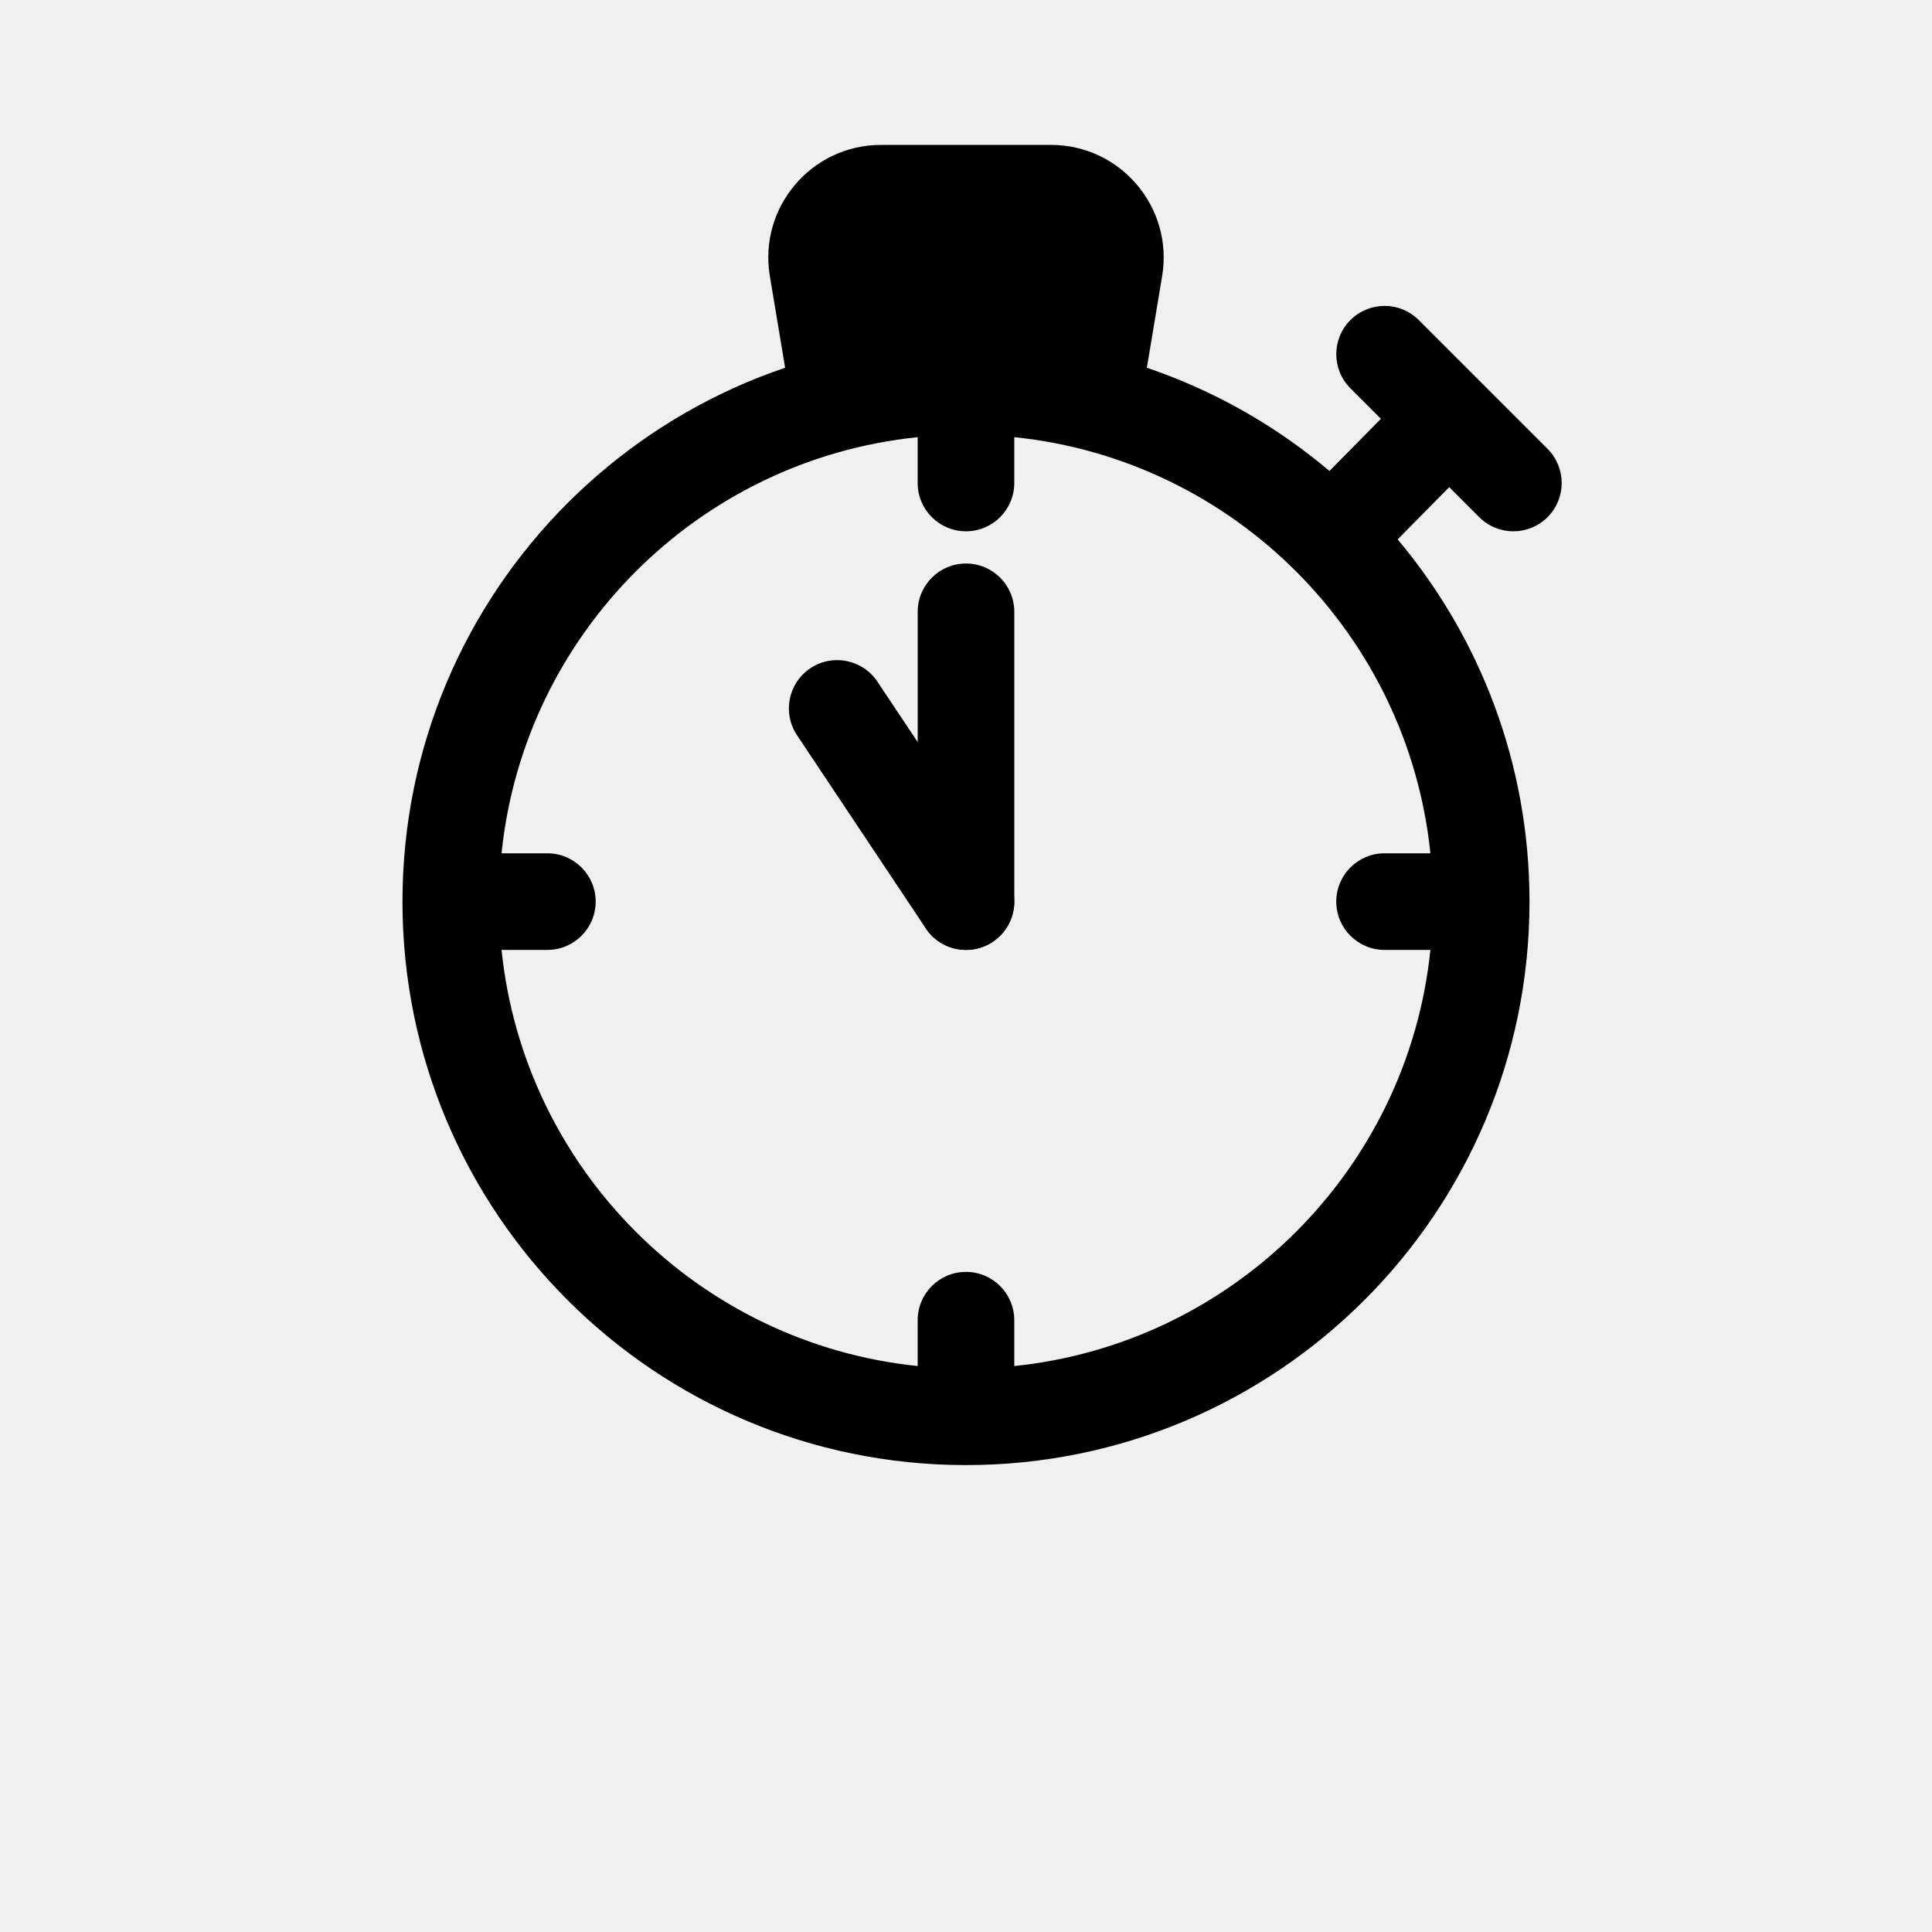
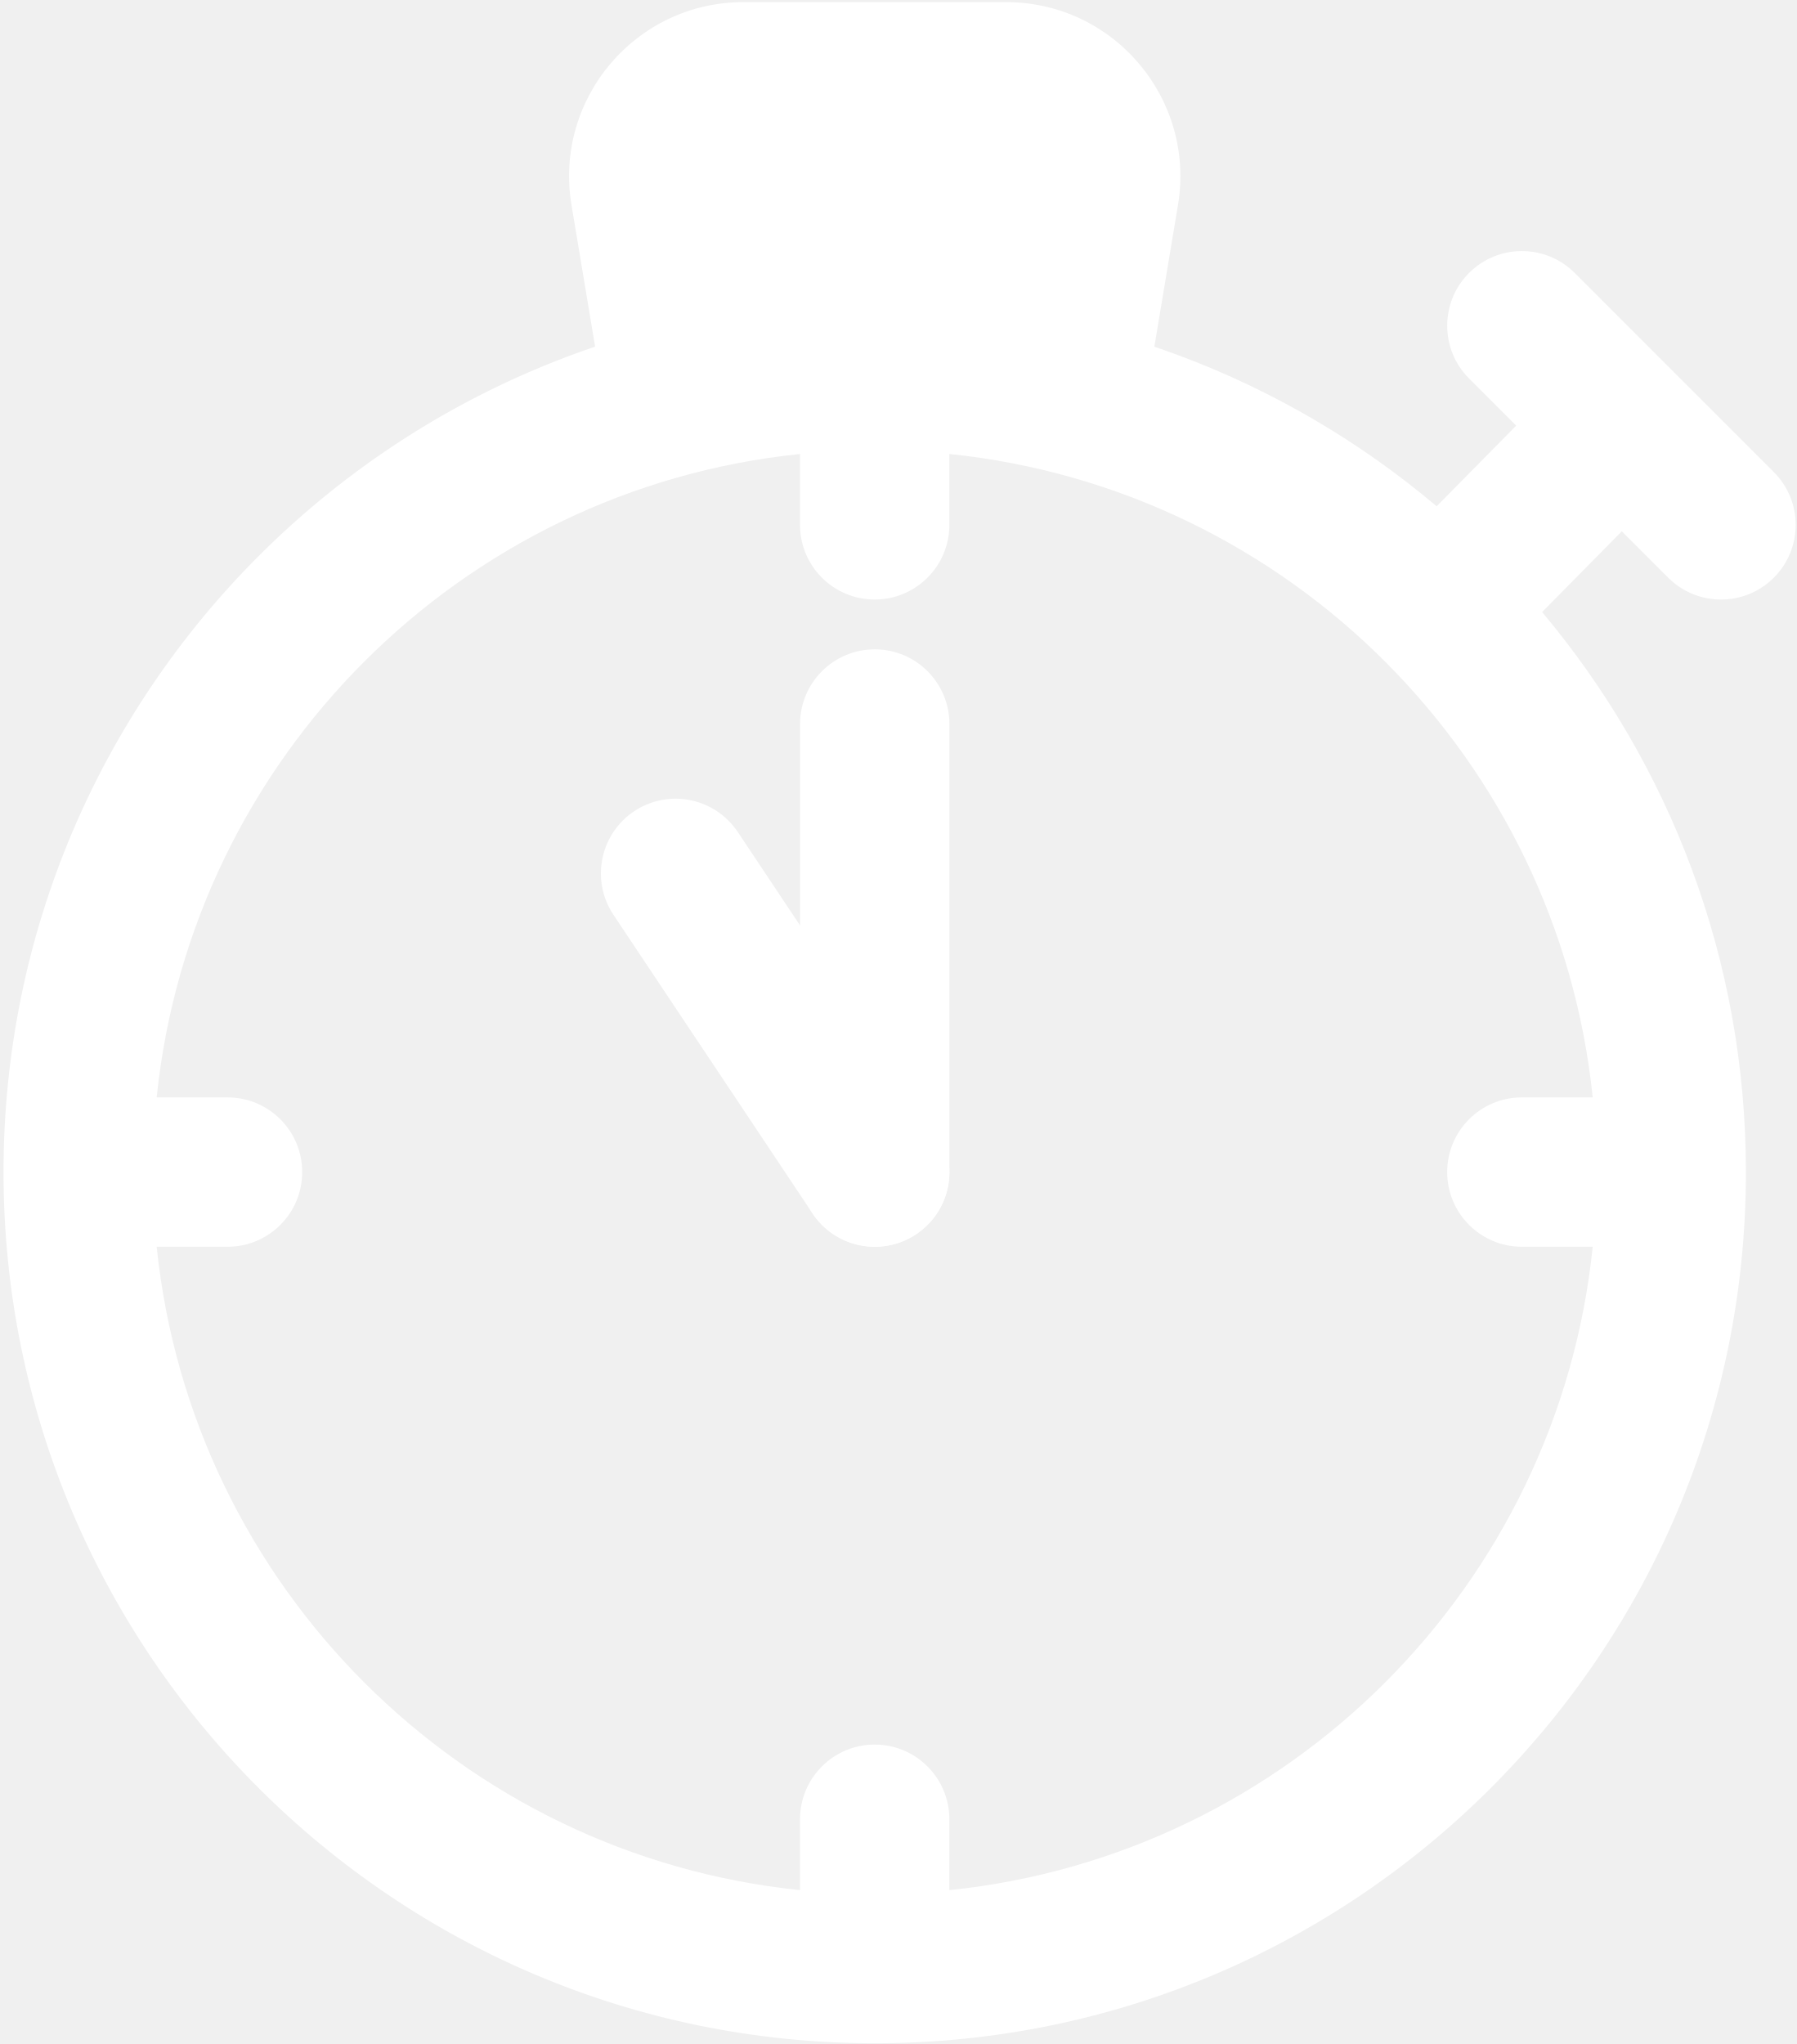
- <svg xmlns="http://www.w3.org/2000/svg" width="700pt" height="700pt" version="1.1" viewBox="0 0 700 700">
-   <g fill-rule="evenodd">
-     <path d="m489.29 115.96c6.836-6.832 17.914-6.832 24.746 0l23.324 23.324c0.004 0.004 0.008 0.008 0.012 0.012l23.332 23.332c6.836 6.836 6.836 17.914 0 24.75-6.836 6.832-17.914 6.832-24.746 0l-10.875-10.875-18.68 18.934c29.797 35.477 47.762 81.27 47.762 131.23 0 112.76-91.41 204.16-204.17 204.16s-204.17-91.406-204.17-204.16c0-112.76 91.41-204.17 204.17-204.17 50.18 0 96.156 18.121 131.69 48.148l18.645-18.898-11.043-11.043c-6.836-6.832-6.836-17.914 0-24.75zm-307.57 193.21h16.605c9.668 0 17.5 7.836 17.5 17.5 0 9.664-7.832 17.5-17.5 17.5h-16.605c8.168 79.449 71.32 142.61 150.77 150.77v-16.609c0-9.664 7.836-17.5 17.5-17.5s17.5 7.836 17.5 17.5v16.609c79.453-8.168 142.61-71.324 150.77-150.77h-16.605c-9.664 0-17.5-7.836-17.5-17.5 0-9.664 7.836-17.5 17.5-17.5h16.605c-4.066-39.594-21.781-75.129-48.391-101.86-26.785-26.906-62.527-44.828-102.38-48.918v16.605c0 9.664-7.836 17.5-17.5 17.5s-17.5-7.836-17.5-17.5v-16.605c-79.453 8.164-142.61 71.32-150.77 150.77z" />
-     <path d="m293.62 242.11c8.043-5.359 18.91-3.188 24.27 4.856l46.668 70c5.359 8.039 3.188 18.906-4.856 24.266-8.043 5.363-18.906 3.191-24.266-4.852l-46.668-70c-5.363-8.043-3.188-18.91 4.852-24.27z" />
-     <path d="m319.21 52.5c-25.23 0-44.426 22.656-40.277 47.547l9.574 57.453h122.98l9.578-57.453c4.144-24.891-15.047-47.547-40.281-47.547z" />
-     <path d="m350 204.17c9.664 0 17.5 7.832 17.5 17.5v105c0 9.664-7.836 17.5-17.5 17.5s-17.5-7.836-17.5-17.5v-105c0-9.668 7.836-17.5 17.5-17.5z" />
+ <svg xmlns="http://www.w3.org/2000/svg" width="421px" height="479px" viewBox="0 0 421 479" version="1.1">
+   <g id="Page-1" stroke="none" stroke-width="1" fill="none" fill-rule="evenodd">
+     <g id="timer" transform="translate(0.824719, 0.5)" fill="#FFFFFF" fill-rule="nonzero">
+       <path d="M343.465,63.46 C350.301,56.628 361.379,56.628 368.211,63.46 L391.535,86.784 C391.539,86.788 391.543,86.792 391.547,86.796 L414.879,110.128 C421.715,116.964 421.715,128.042 414.879,134.878 C408.043,141.71 396.965,141.71 390.133,134.878 L379.258,124.003 L360.578,142.937 C390.375,178.414 408.34,224.207 408.34,274.167 C408.34,386.927 316.93,478.327 204.17,478.327 C91.41,478.327 0,386.921 0,274.167 C0,161.407 91.41,69.997 204.17,69.997 C254.35,69.997 300.326,88.118 335.86,118.145 L354.505,99.247 L343.462,88.204 C336.626,81.372 336.626,70.29 343.462,63.454 L343.465,63.46 Z M35.894,256.67 L52.5,256.67 C62.168,256.67 70,264.506 70,274.17 C70,283.834 62.168,291.67 52.5,291.67 L35.894,291.67 C44.063,371.119 107.215,434.28 186.665,442.44 L186.665,425.831 C186.665,416.167 194.501,408.331 204.165,408.331 C213.829,408.331 221.665,416.167 221.665,425.831 L221.665,442.44 C301.118,434.272 364.275,371.116 372.435,291.67 L355.83,291.67 C346.166,291.67 338.33,283.834 338.33,274.17 C338.33,264.506 346.166,256.67 355.83,256.67 L372.435,256.67 C368.369,217.076 350.654,181.541 324.044,154.81 C297.259,127.904 261.517,109.982 221.664,105.892 L221.664,122.497 C221.664,132.161 213.828,139.997 204.164,139.997 C194.5,139.997 186.664,132.161 186.664,122.497 L186.664,105.892 C107.211,114.056 44.054,177.212 35.894,256.662 L35.894,256.67 Z" id="Shape" />
+       <path d="M147.795,189.61 C155.838,184.251 166.705,186.423 172.065,194.465 L218.733,264.466 C224.093,272.505 221.921,283.372 213.878,288.731 C205.835,294.095 194.972,291.923 189.612,283.88 L142.944,213.88 C137.58,205.837 139.756,194.97 147.795,189.61 L147.795,189.61 Z" id="Path" />
+       <path d="M173.385,0 C148.155,0 128.959,22.656 133.108,47.547 L142.682,105 L265.662,105 L275.241,47.547 C279.385,22.656 260.194,0 234.96,0 L173.385,0 Z" id="Path" />
+       <path d="M204.175,151.67 C213.839,151.67 221.675,159.502 221.675,169.17 L221.675,274.17 C221.675,283.834 213.839,291.67 204.175,291.67 C194.511,291.67 186.675,283.834 186.675,274.17 L186.675,169.17 C186.675,159.502 194.511,151.67 204.175,151.67 Z" id="Path" />
+     </g>
  </g>
</svg>
